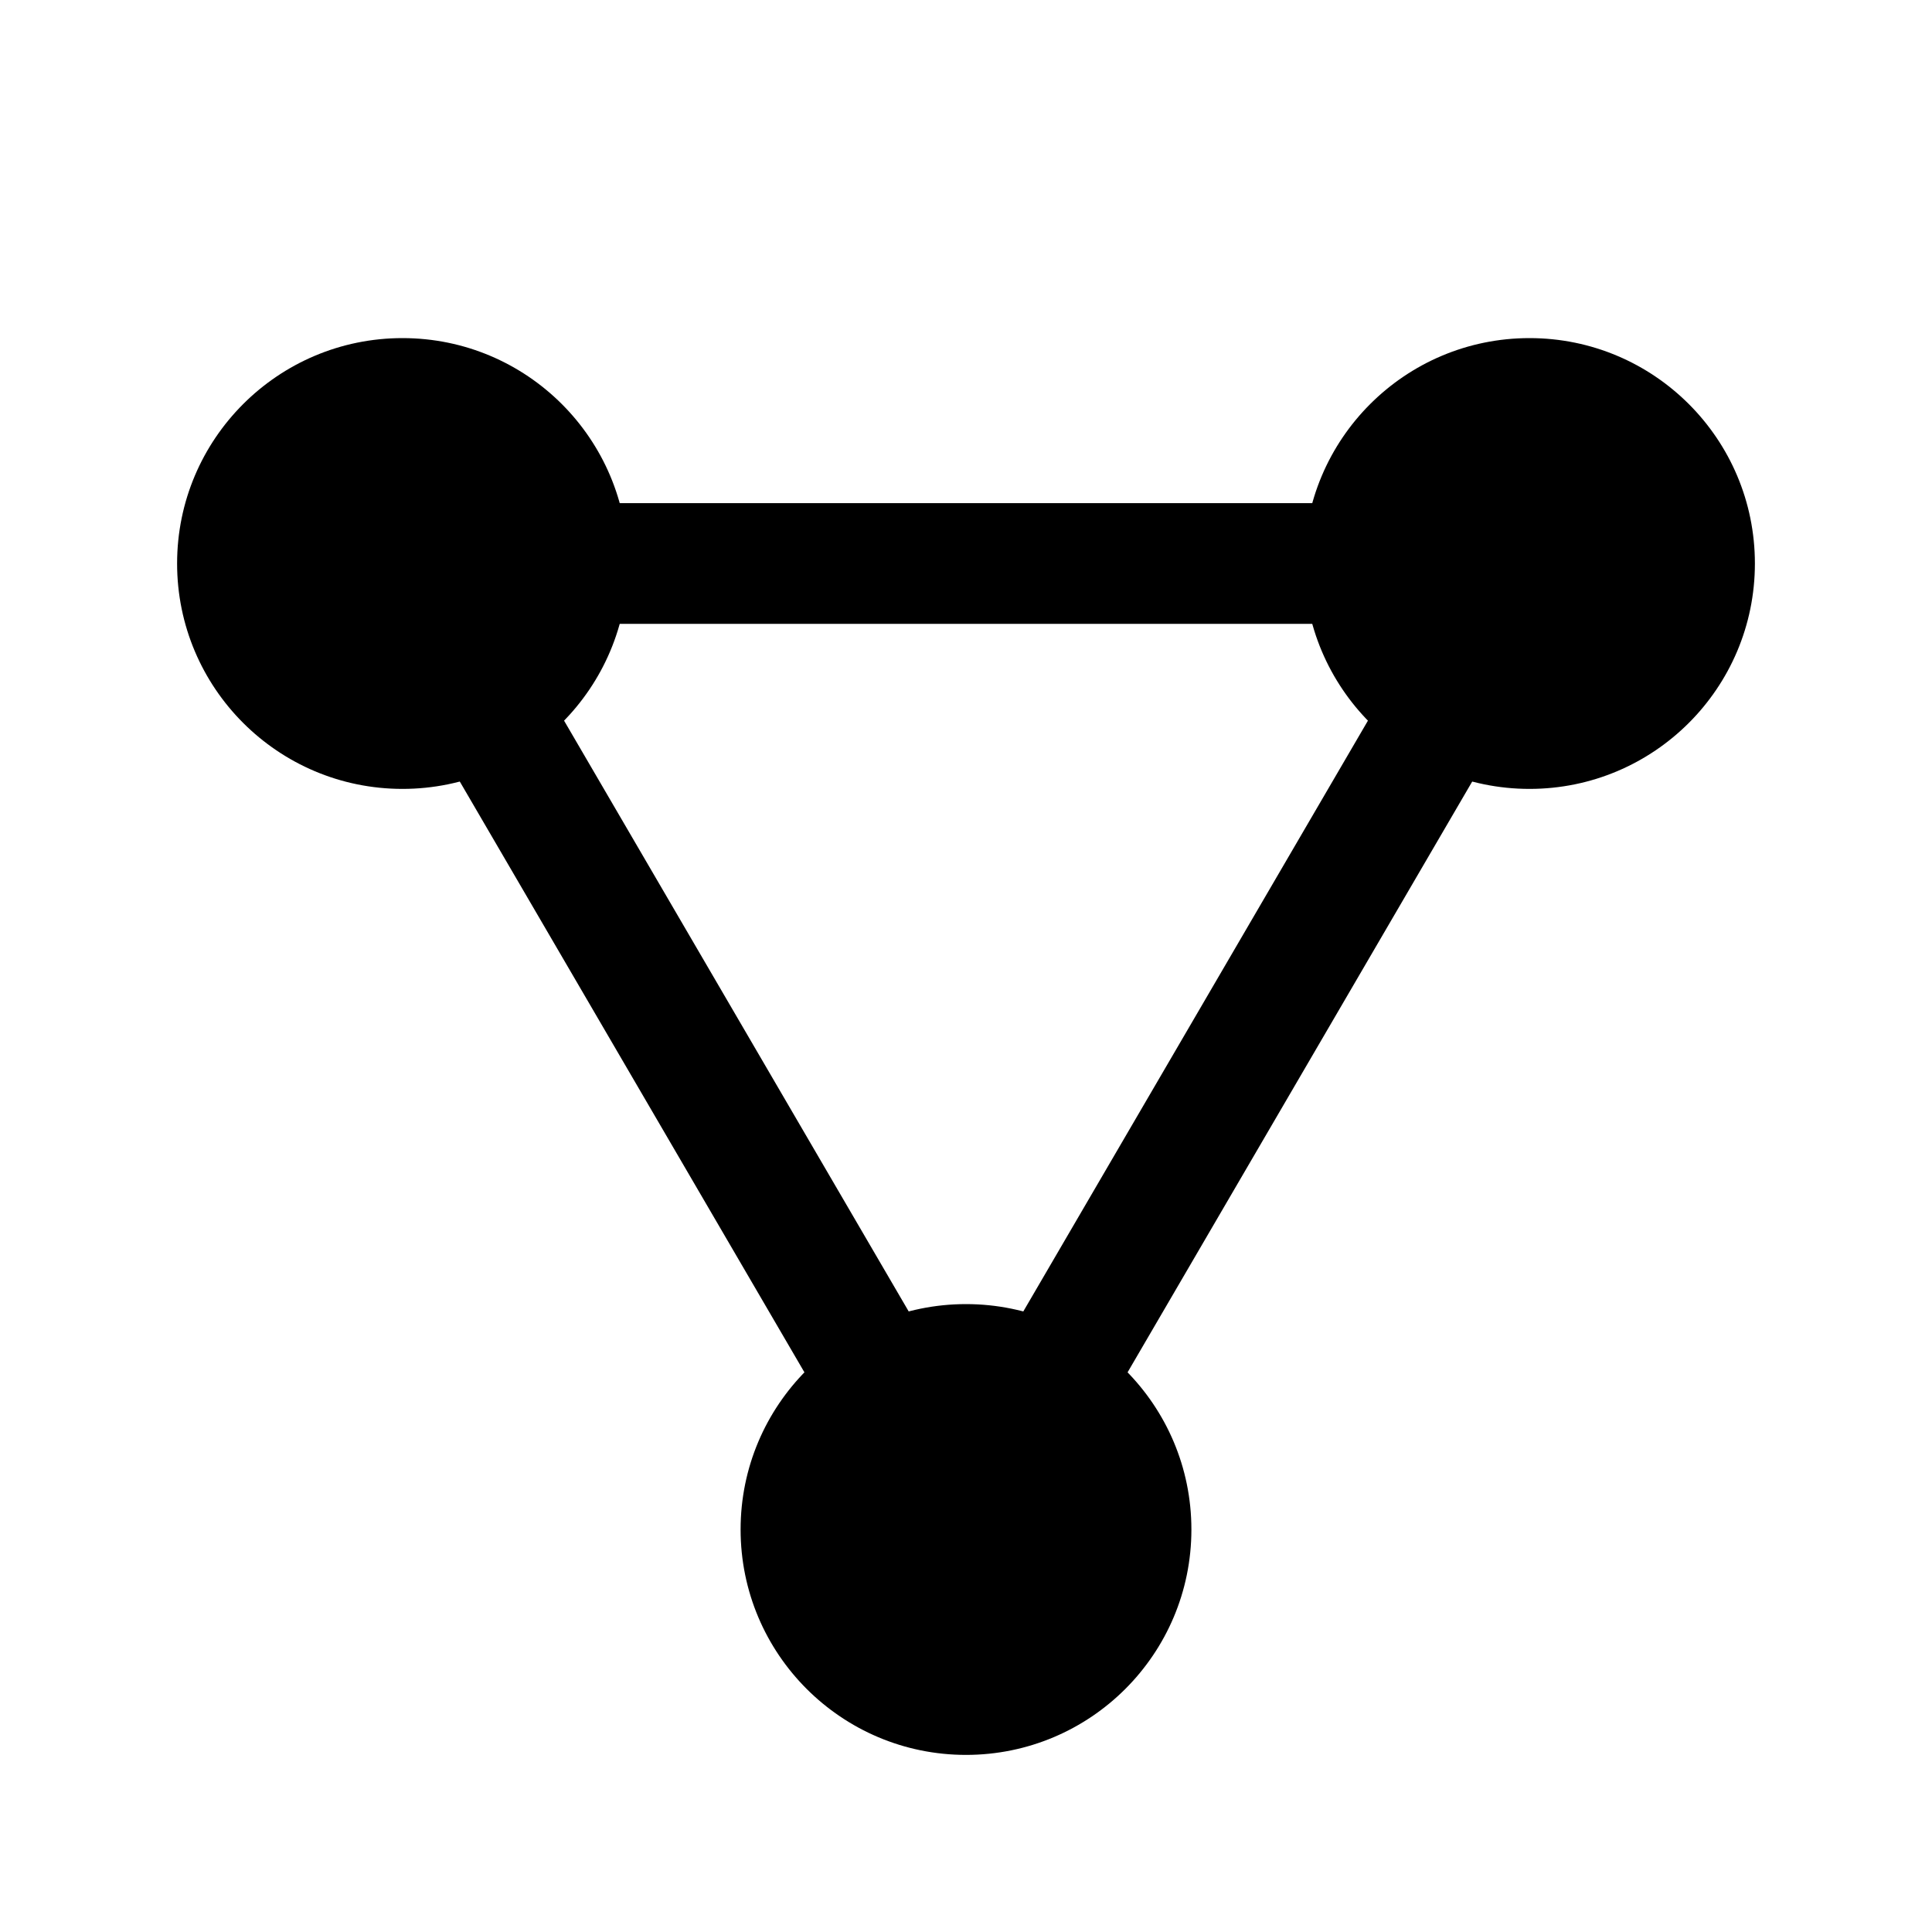
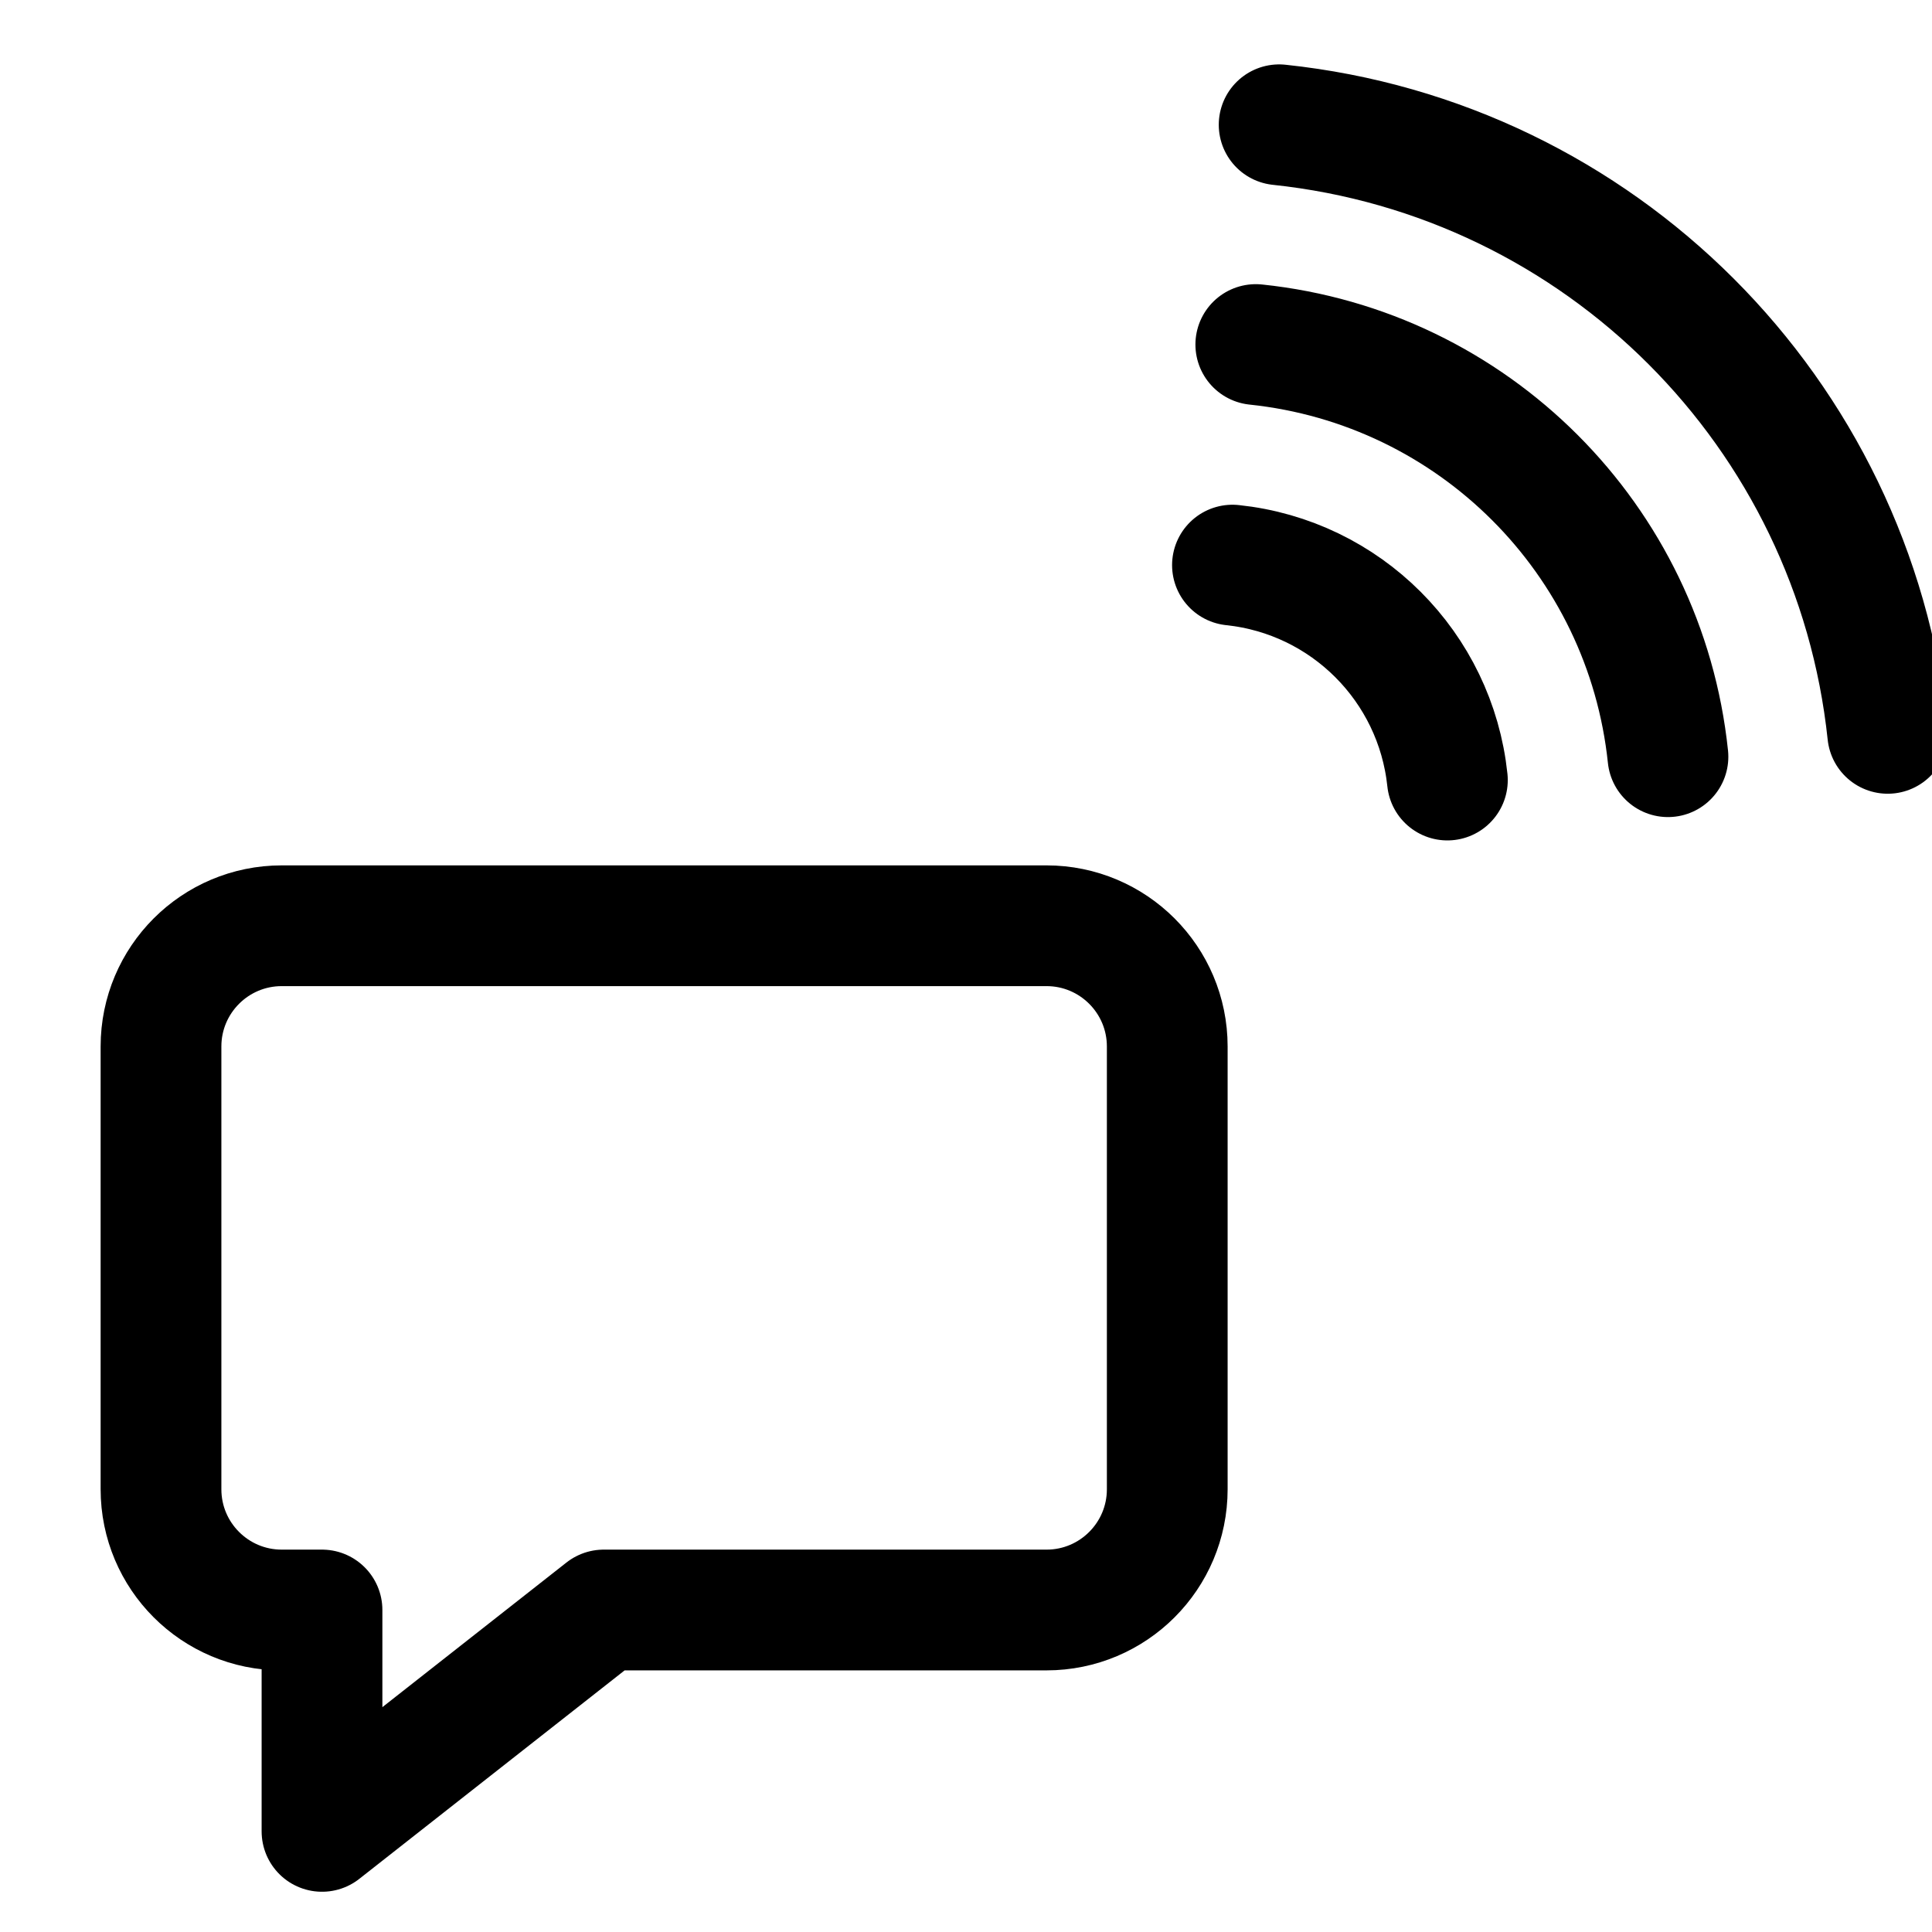
<svg xmlns="http://www.w3.org/2000/svg" viewBox="0 0 24 24">
-   <path d="M5 7L19 7M5 7L12 19M19 7L12 19" fill="none" stroke="#000" stroke-width="1.5" stroke-linecap="round" stroke-linejoin="round" />
-   <path d="M2.2 7a2.8 2.8 0 1 0 5.6 0a2.8 2.8 0 1 0 -5.6 0zM16.2 7a2.8 2.8 0 1 0 5.6 0a2.8 2.8 0 1 0 -5.6 0zM9.2 19a2.8 2.8 0 1 0 5.6 0a2.8 2.8 0 1 0 -5.6 0z" fill="#000" />
+   <path d="M3.5 11.5h9.5a1.5 1.5 0 0 1 1.5 1.5v5.5a1.5 1.5 0 0 1-1.5 1.5h-5.5l-3.5 2.75V20H3.5a1.5 1.5 0 0 1-1.5-1.5V13a1.5 1.5 0 0 1 1.5-1.5z" fill="none" stroke="#000" stroke-width="1.5" stroke-linecap="round" stroke-linejoin="round" />
+   <path d="M15.31 7.02A3.00 3.00 0 0 1 17.98 9.69M15.60 4.28A5.75 5.75 0 0 1 20.72 9.40M15.89 1.55A8.50 8.50 0 0 1 23.45 9.11" fill="none" stroke="#000" stroke-width="1.5" stroke-linecap="round" stroke-linejoin="round" />
</svg>
